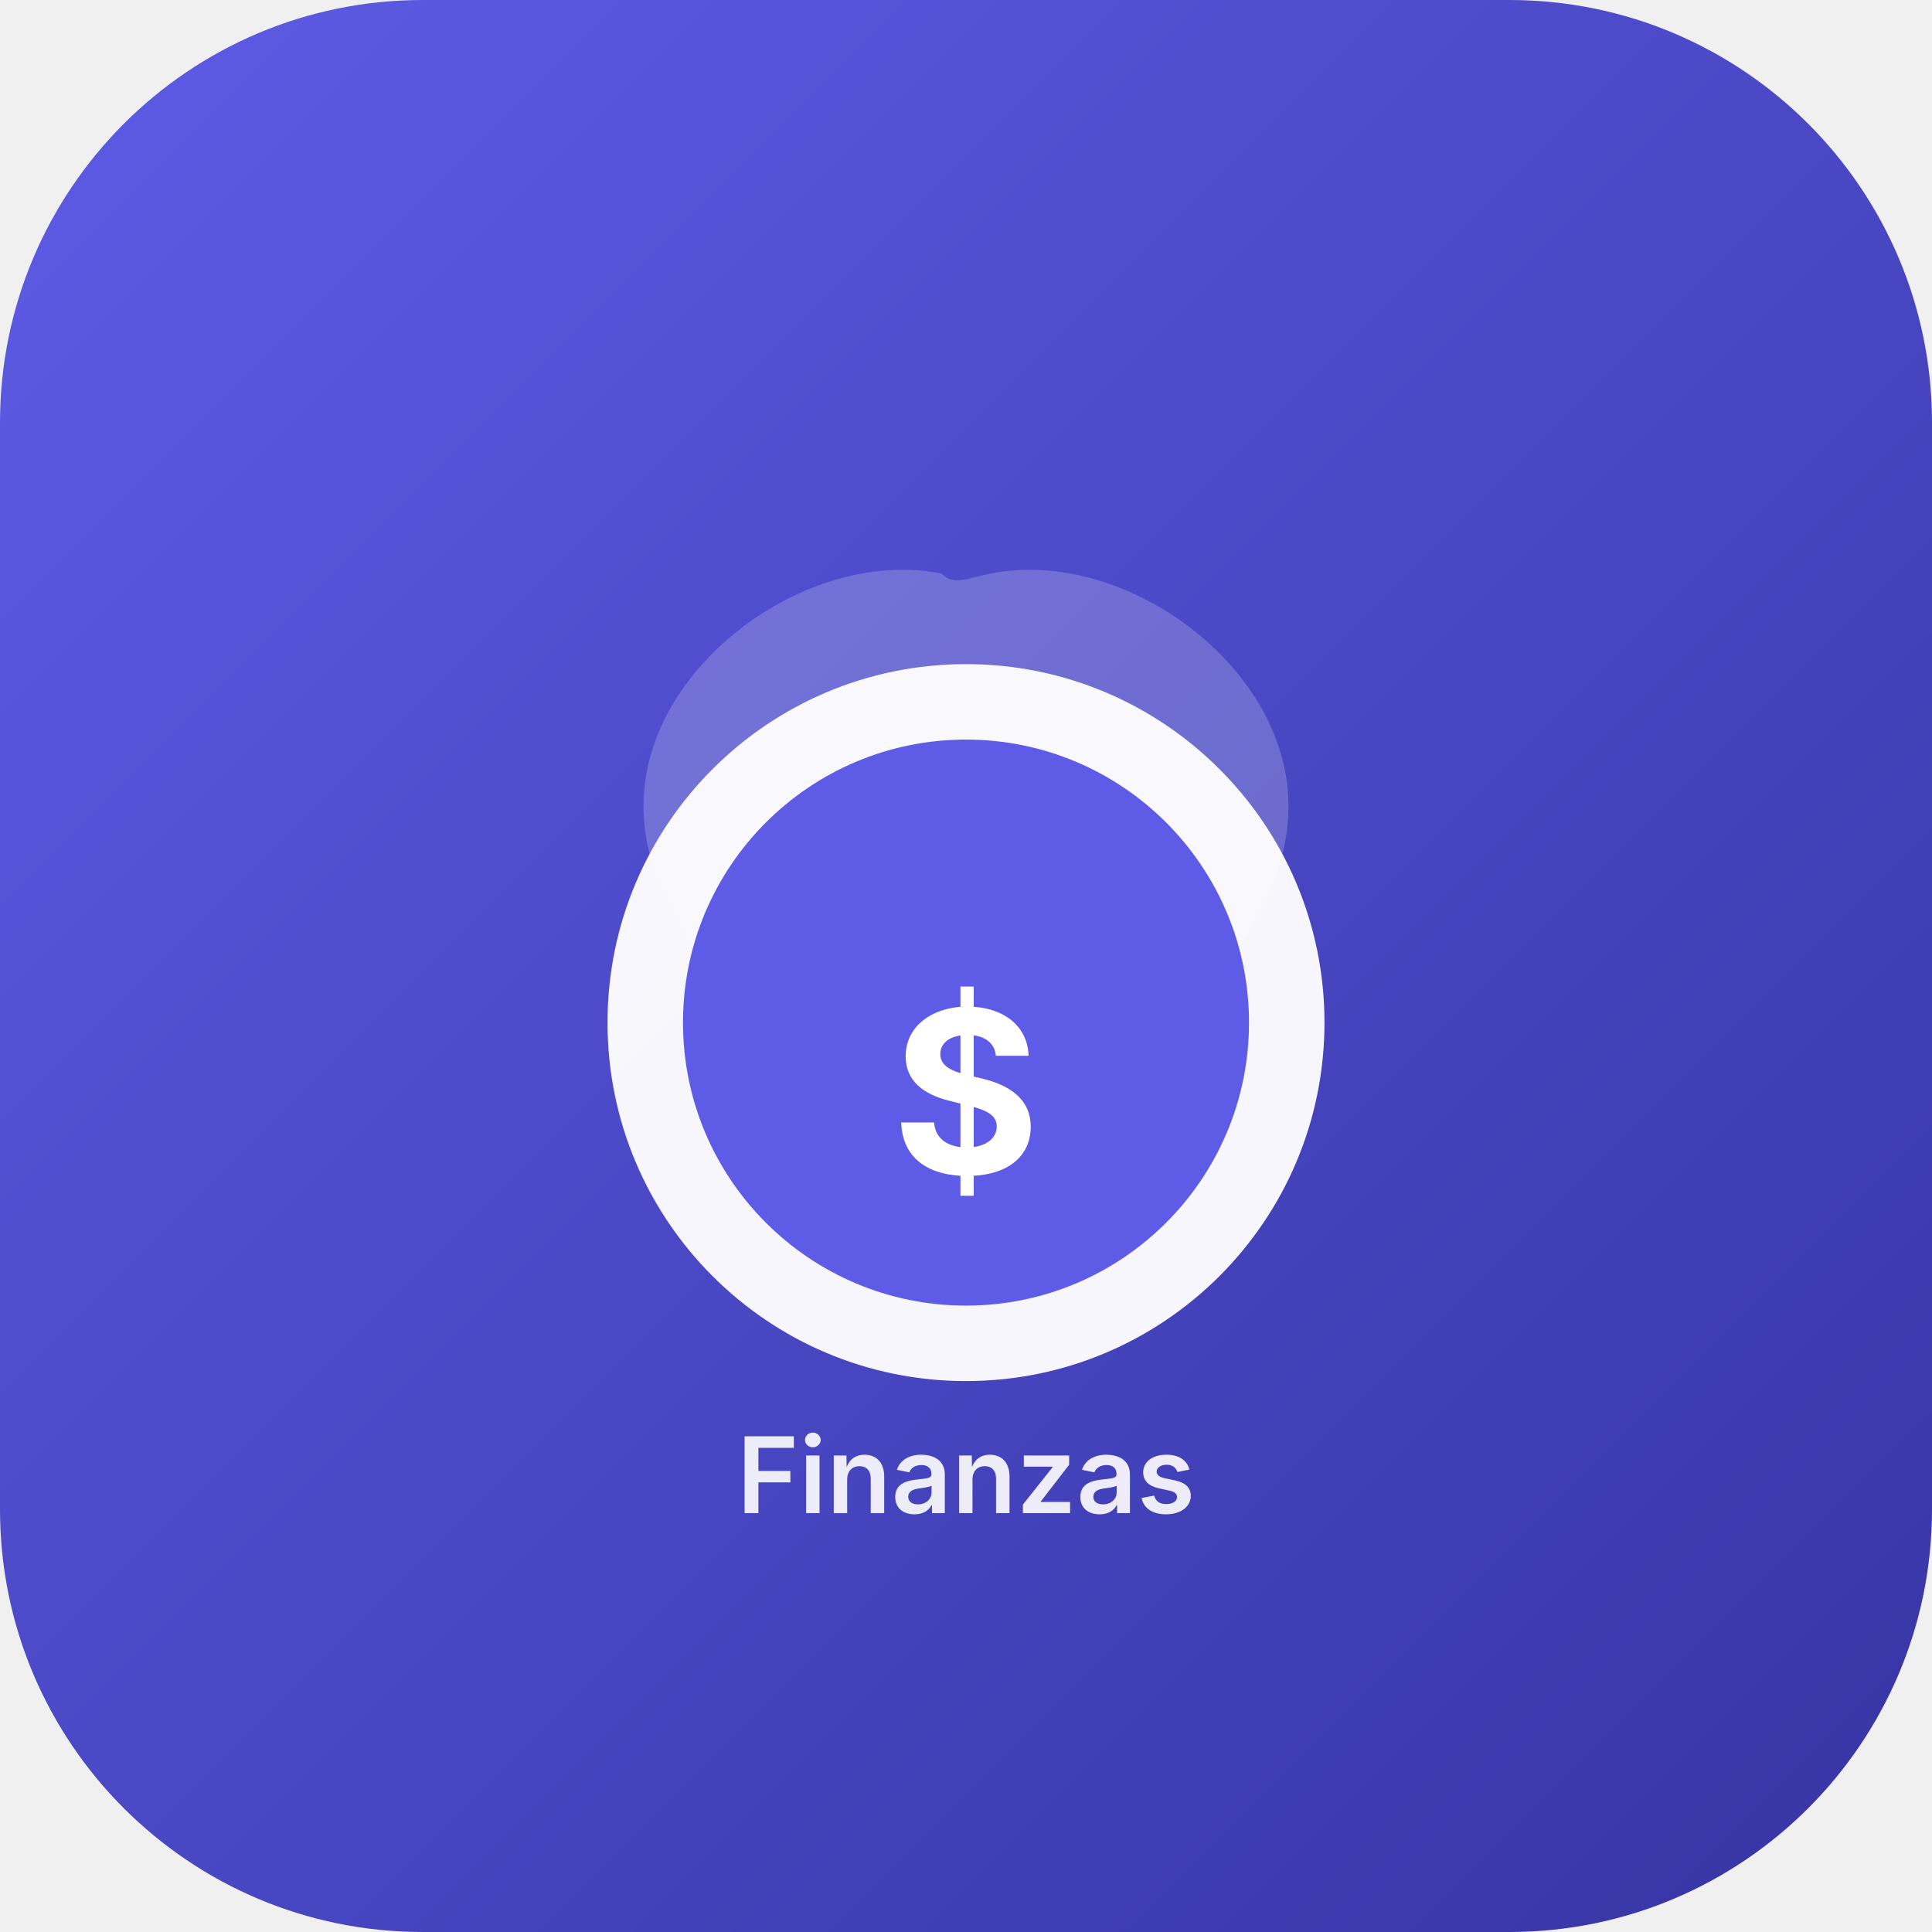
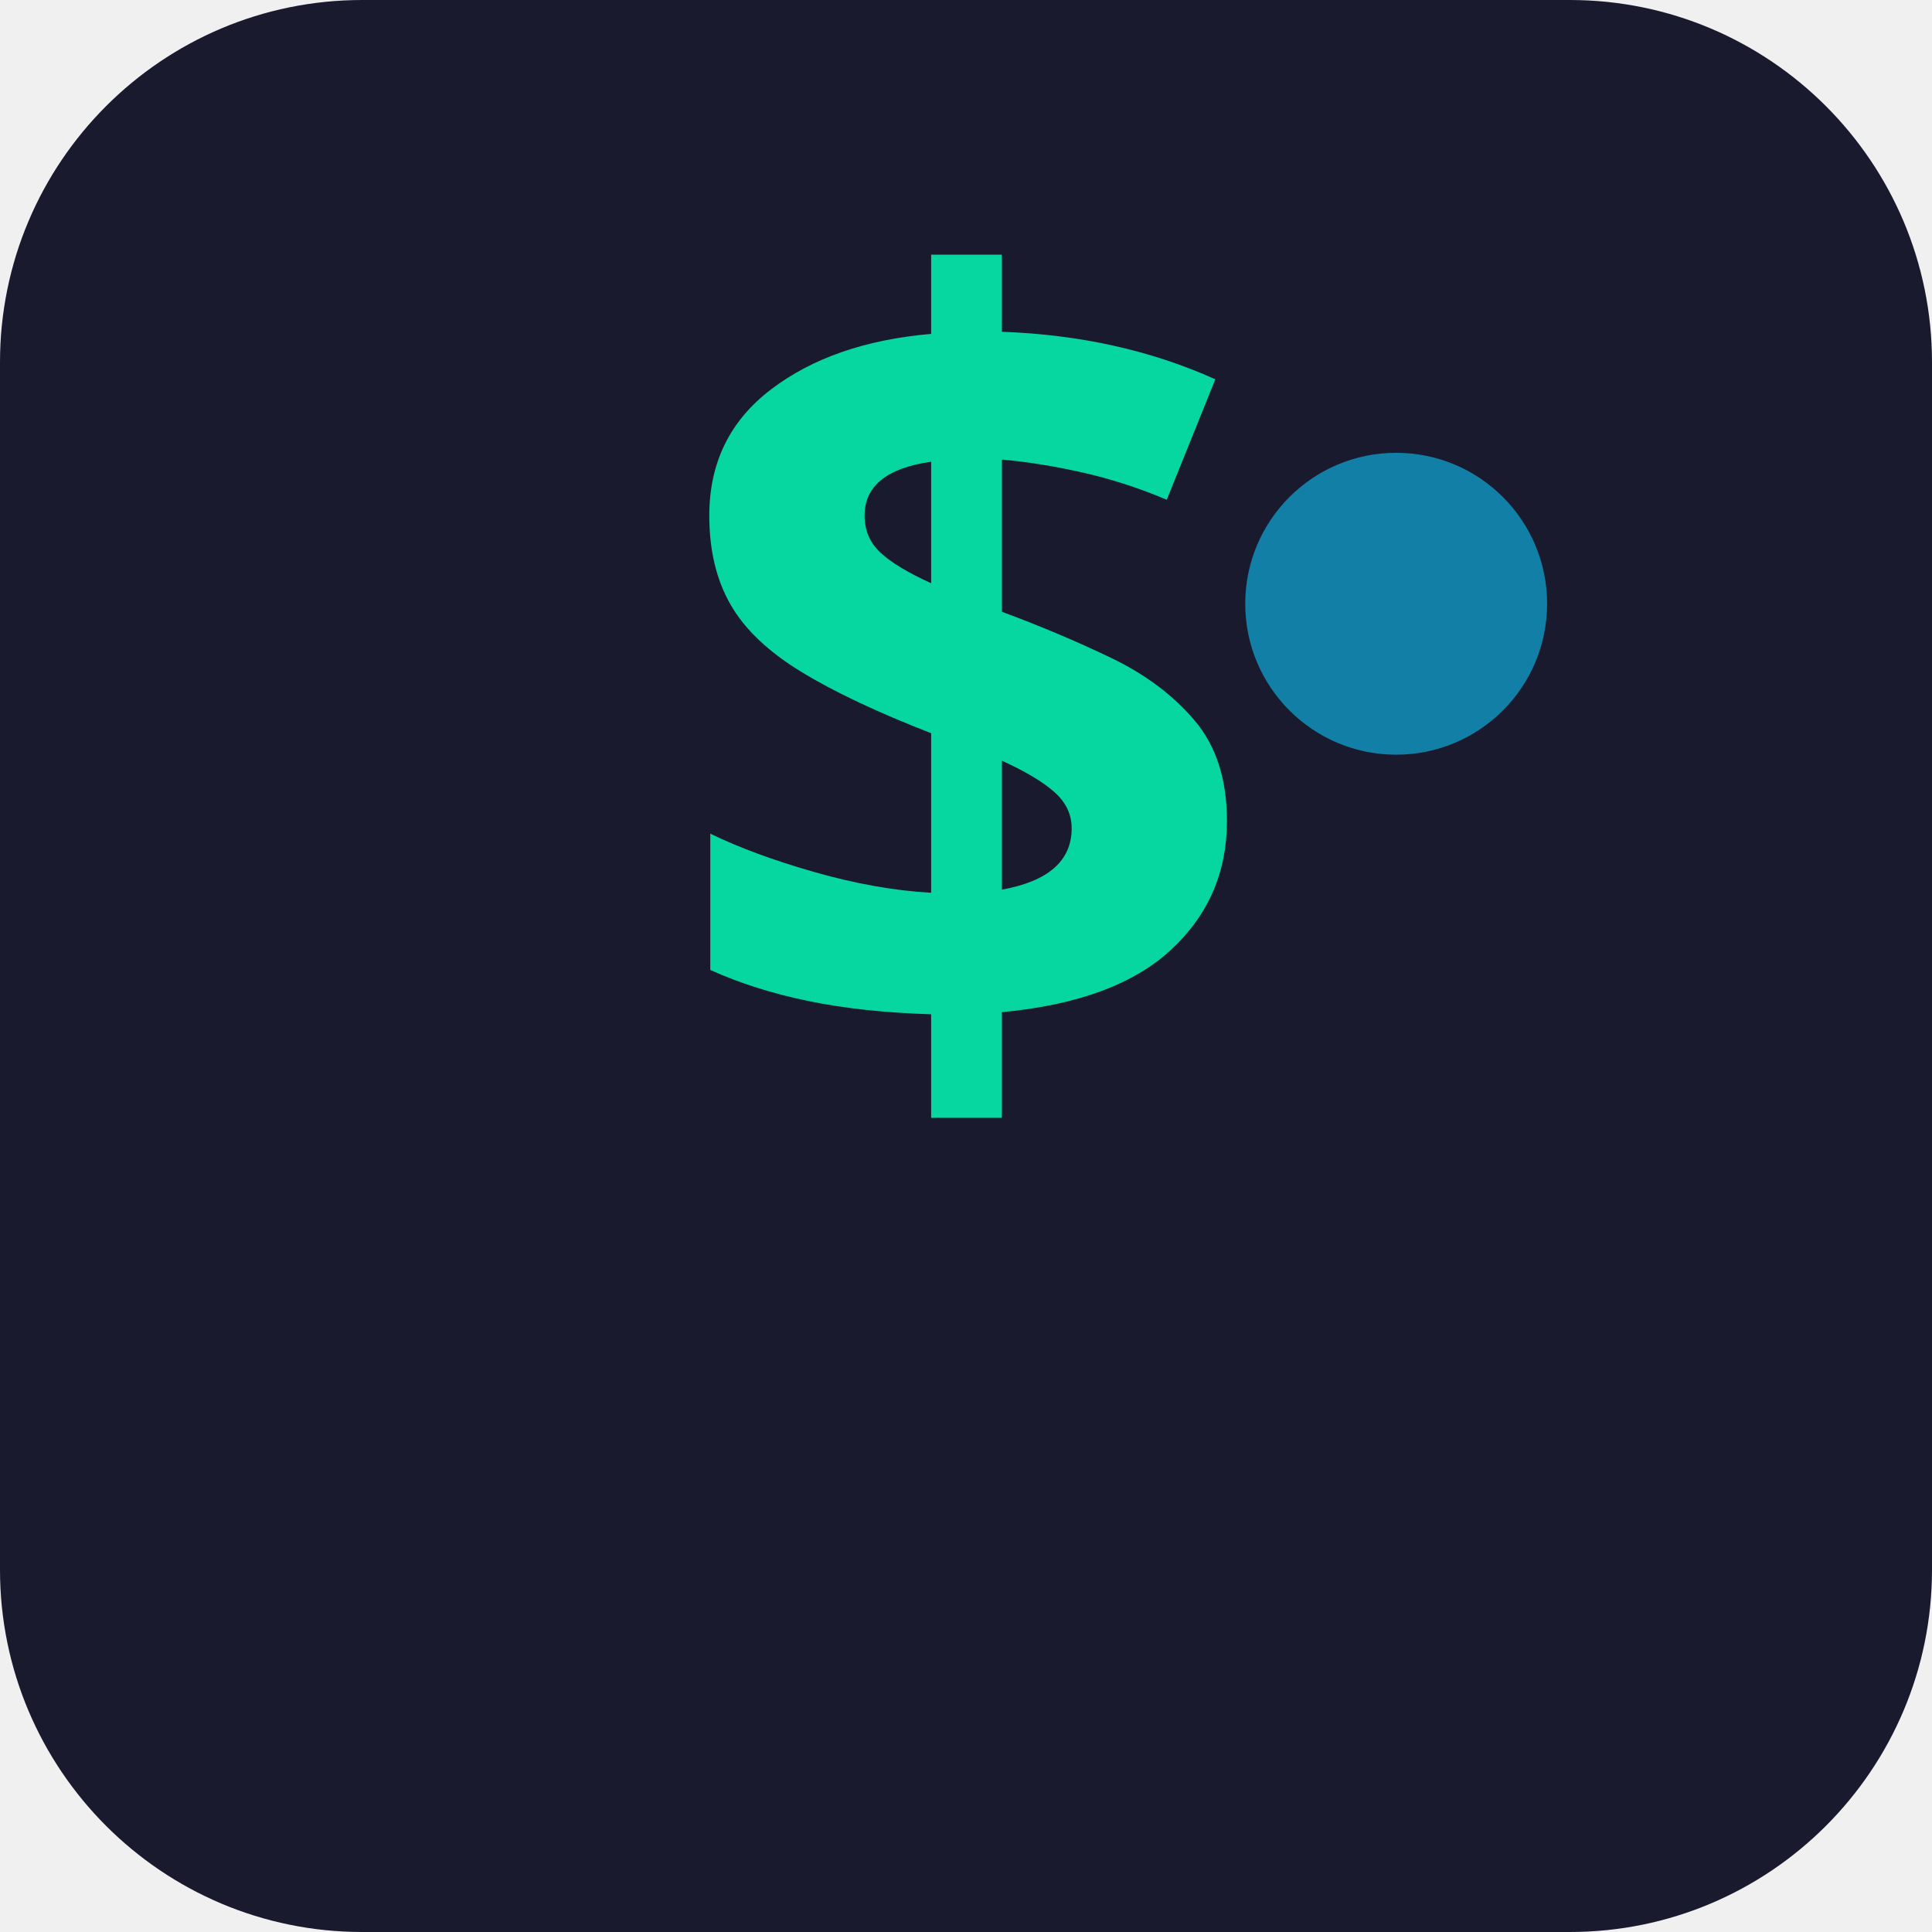
- <svg xmlns="http://www.w3.org/2000/svg" viewBox="0 0 512 512">
-   <defs>
-     <linearGradient id="bg" x1="0" y1="0" x2="1" y2="1">
-       <stop offset="0%" stop-color="#5E5CE6" />
-       <stop offset="100%" stop-color="#3634A3" />
-     </linearGradient>
-   </defs>
-   <rect width="512" height="512" rx="112" fill="url(#bg)" />
-   <g transform="translate(256,256)">
-     <path d="M-10,-120 C-60,-130 -120,-90 -130,-40 C-140,10 -100,60 0,140 C100,60 140,10 130,-40 C120,-90 60,-130 10,-120 C0,-118 -5,-115 -10,-120Z" fill="#FFFFFF" opacity="0.2" transform="scale(0.65) translate(0,-40)" />
-     <circle cx="0" cy="15" r="95" fill="#FFFFFF" opacity="0.95" />
-     <circle cx="0" cy="15" r="75" fill="#5E5CE6" />
-     <text x="0" y="55" text-anchor="middle" font-size="60" font-weight="700" font-family="Inter,sans-serif" fill="#FFFFFF">$</text>
-     <text x="0" y="145" text-anchor="middle" font-size="28" font-weight="600" font-family="Inter,sans-serif" fill="#FFFFFF" opacity="0.9">Finanzas</text>
-   </g>
+ <svg xmlns="http://www.w3.org/2000/svg" width="512" height="512" viewBox="0 0 512 512">
+   <rect width="512" height="512" rx="96" fill="#1a1a2e" />
+   <text x="256" y="280" font-family="system-ui,sans-serif" font-size="280" font-weight="700" text-anchor="middle" fill="#06d6a0">$</text>
+   <circle cx="370" cy="160" r="40" fill="#118ab2" opacity="0.9" />
</svg>
